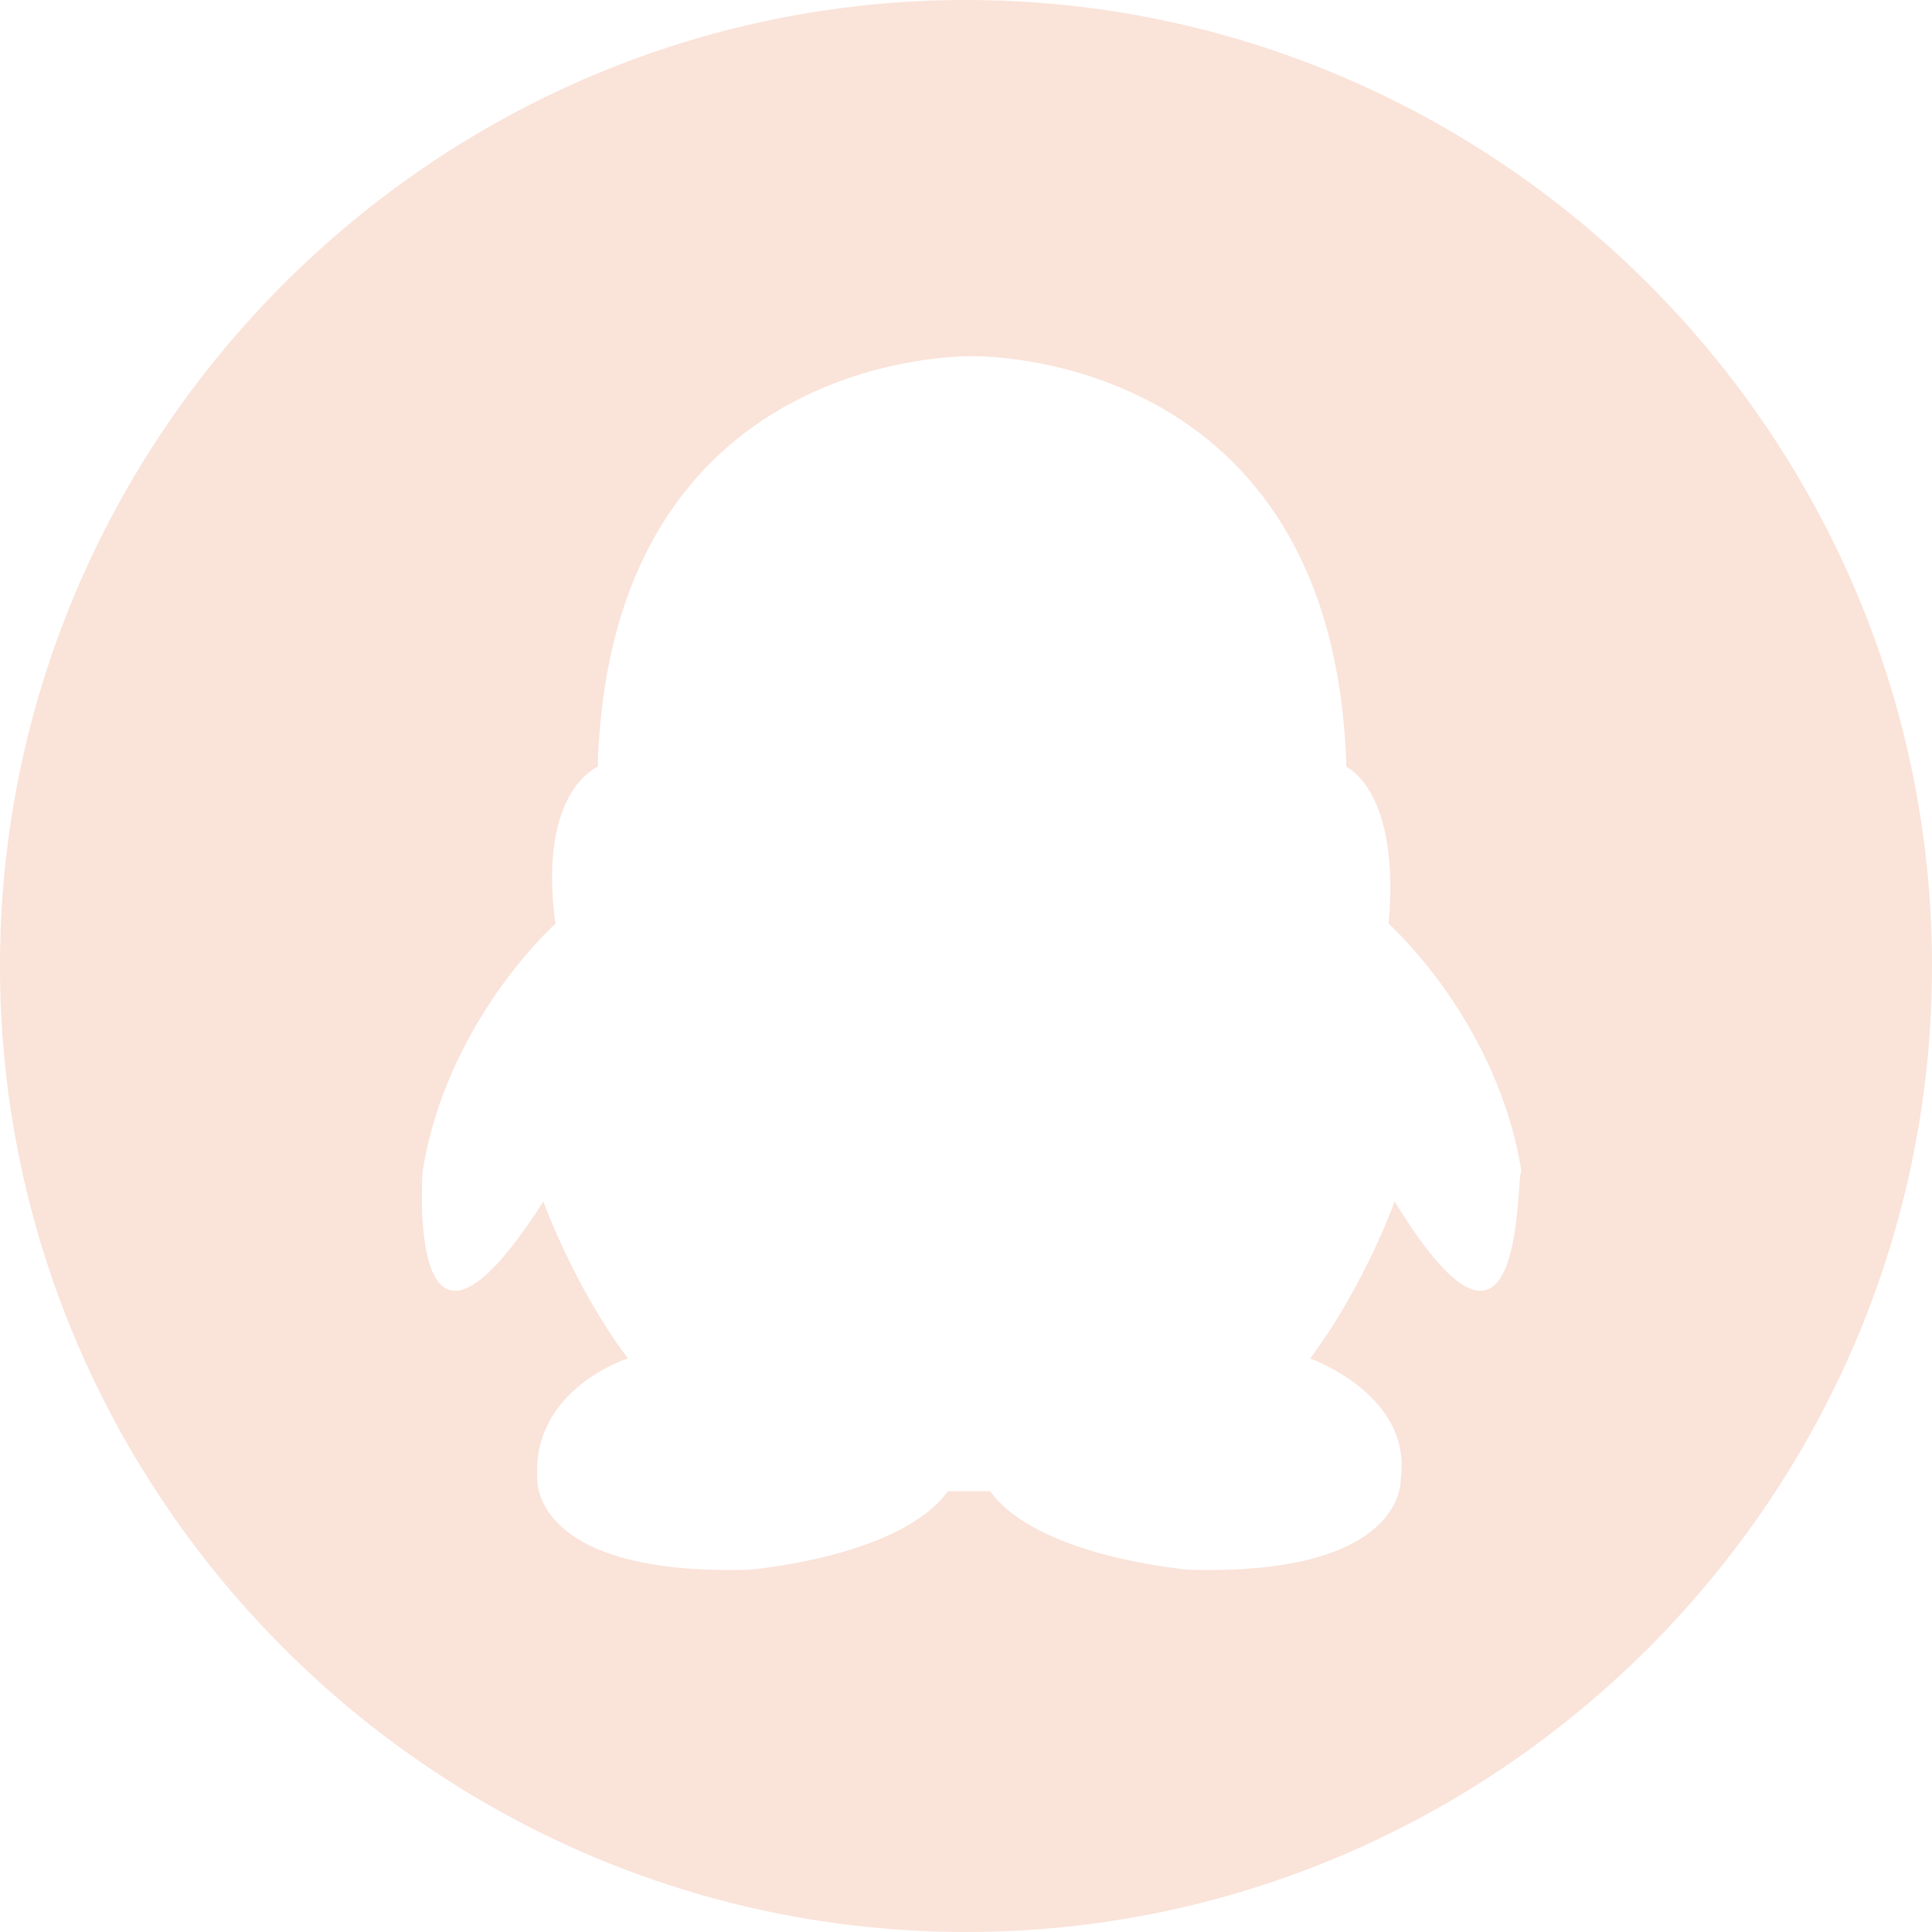
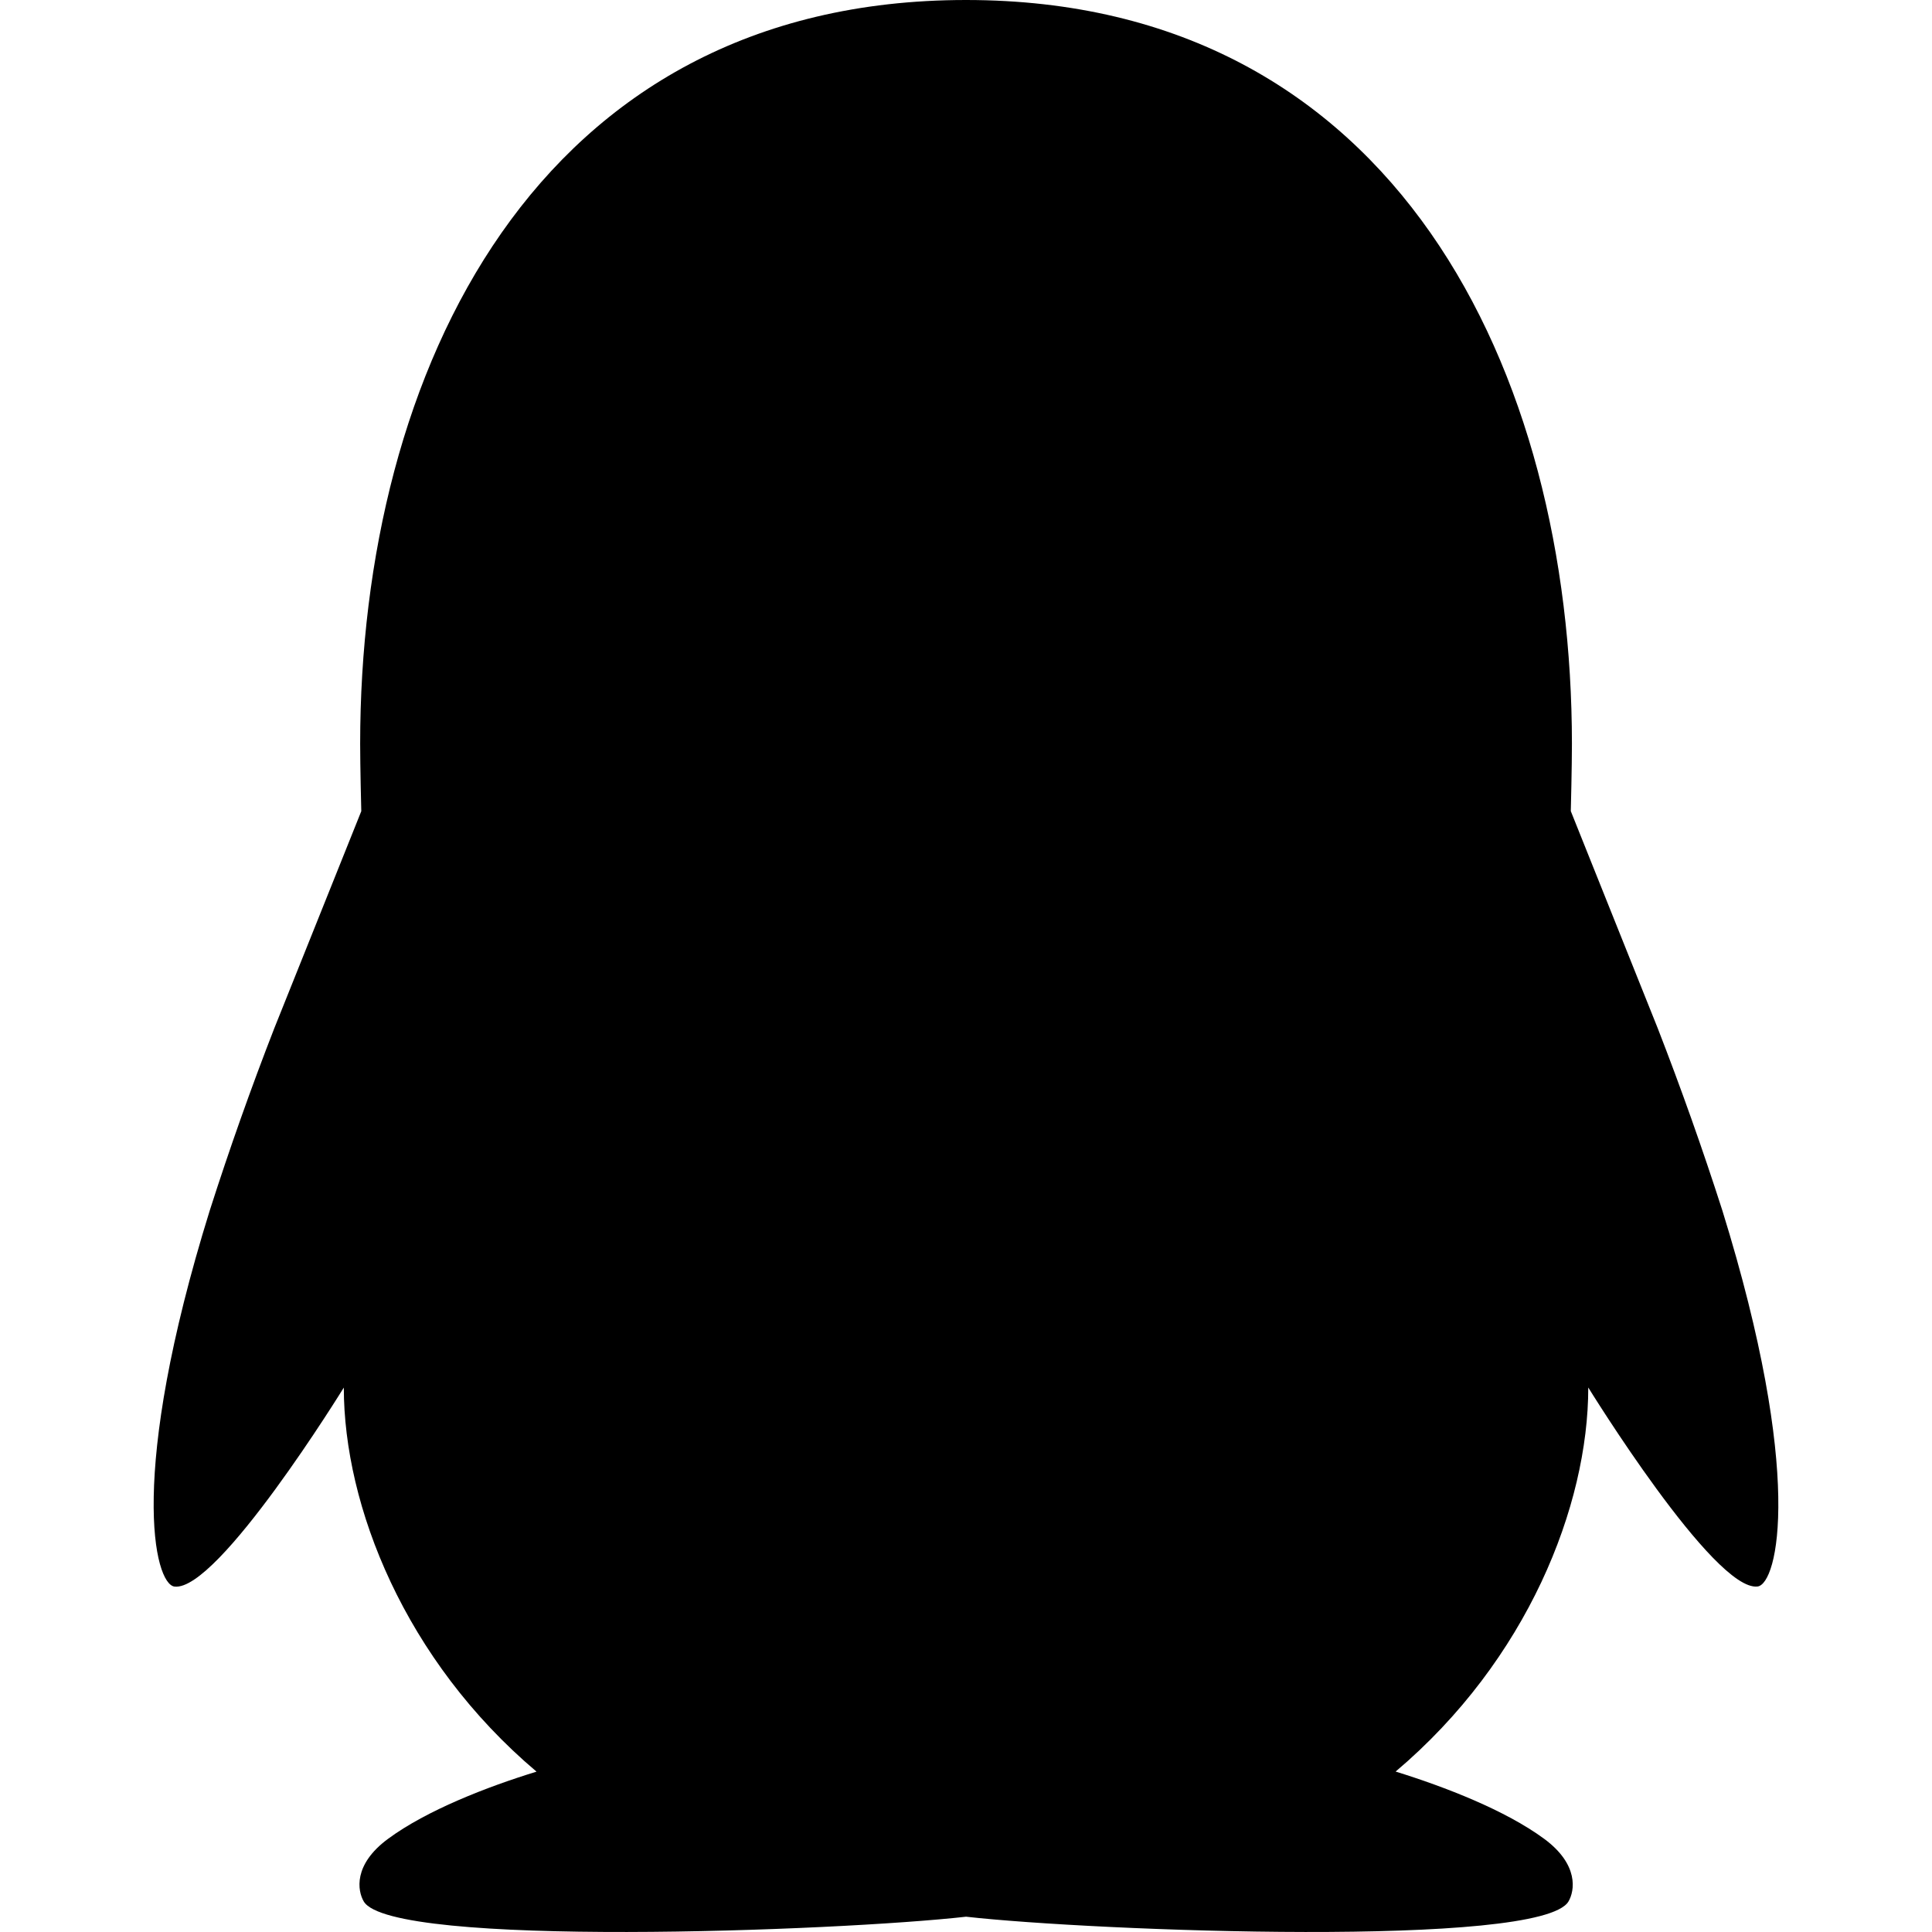
- <svg xmlns="http://www.w3.org/2000/svg" t="1619523861922" class="icon" viewBox="0 0 1024 1024" version="1.1" p-id="2851" width="200" height="200">
-   <defs>
-     <style type="text/css" />
-   </defs>
-   <path d="M512 0C230.4 0 0 230.4 0 512s230.4 512 512 512 512-230.4 512-512S793.6 0 512 0z m227.2 636.8s-16 44.8-44.8 83.2c0 0 54.4 19.2 48 64 0 0 3.2 51.2-112 48 0 0-80-6.4-105.6-41.6h-22.4c-25.6 35.2-105.6 41.6-105.6 41.6-115.2 3.2-112-48-112-48-3.2-48 48-64 48-64-28.8-38.4-44.8-83.2-44.8-83.2-73.6 115.2-64-16-64-16 12.8-80 70.4-131.2 70.4-131.2-9.6-70.4 22.4-83.2 22.4-83.2 6.4-220.8 195.2-217.6 198.4-217.6s192-3.2 198.4 217.6c0 0 28.8 12.8 22.4 83.2 0 0 57.6 51.2 70.4 131.2-3.2 0 3.2 131.2-67.2 16z" fill="#fae3d9" p-id="2852" />
+ <svg xmlns="http://www.w3.org/2000/svg" width="128" height="128" viewBox="0 0 24 24">
+   <path fill="currentColor" d="M21.395 15.035a40 40 0 0 0-.803-2.264l-1.079-2.695c.001-.032.014-.562.014-.836C19.526 4.632 17.351 0 12 0S4.474 4.632 4.474 9.241c0 .274.013.804.014.836l-1.08 2.695a39 39 0 0 0-.802 2.264c-1.021 3.283-.69 4.643-.438 4.673c.54.065 2.103-2.472 2.103-2.472c0 1.469.756 3.387 2.394 4.771c-.612.188-1.363.479-1.845.835c-.434.32-.379.646-.301.778c.343.578 5.883.369 7.482.189c1.6.18 7.14.389 7.483-.189c.078-.132.132-.458-.301-.778c-.483-.356-1.233-.646-1.846-.836c1.637-1.384 2.393-3.302 2.393-4.771c0 0 1.563 2.537 2.103 2.472c.251-.03.581-1.39-.438-4.673" />
</svg>
